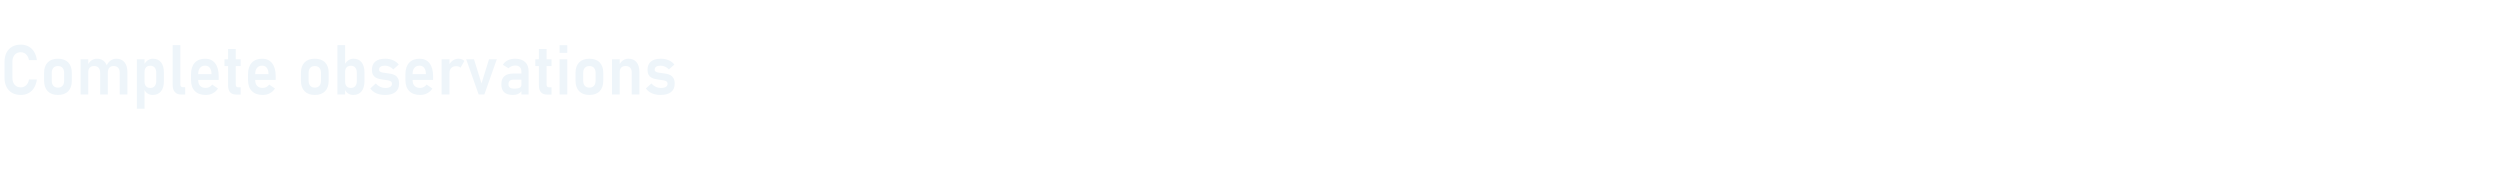
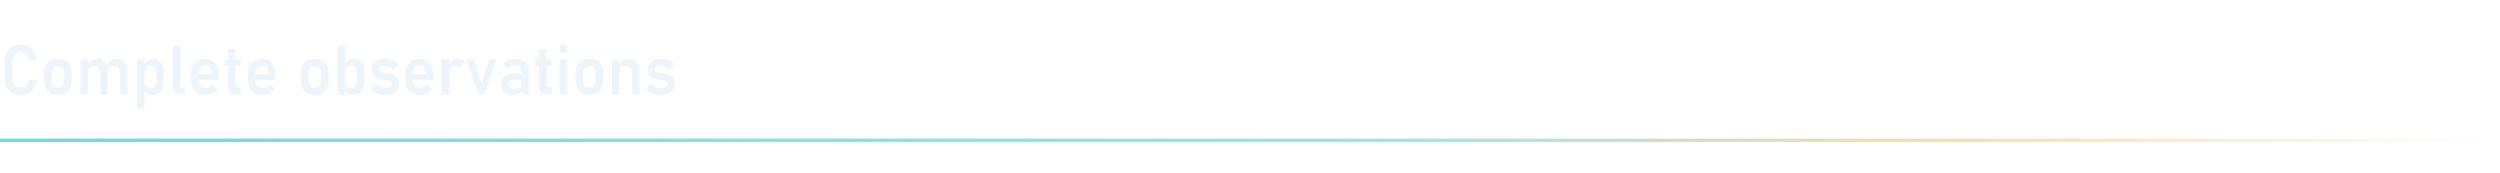
<svg xmlns="http://www.w3.org/2000/svg" width="900" height="62" viewBox="0 0 900 62" role="img" aria-label="Complete observations">
  <defs>
-     <linearGradient id="rule" x1="0" y1="0" x2="1" y2="0">
+     <linearGradient id="rule" gradientUnits="userSpaceOnUse" x1="0" y1="0" x2="900" y2="0">
      <stop offset="0" stop-color="#6dd9dc" />
      <stop offset="0.55" stop-color="#6dd9dc" stop-opacity="0.7" />
      <stop offset="0.78" stop-color="#f3c16c" stop-opacity="0.55" />
      <stop offset="1" stop-color="#f3c16c" stop-opacity="0" />
    </linearGradient>
  </defs>
  <path fill="#eef5fa" d="M7.477 34.183Q5.674 34.183 4.36 33.432Q3.046 32.681 2.336 31.289Q1.625 29.896 1.625 27.984V22.279Q1.625 20.355 2.336 18.964Q3.046 17.574 4.36 16.821Q5.674 16.068 7.477 16.068Q9.063 16.068 10.283 16.729Q11.503 17.391 12.272 18.639Q13.04 19.886 13.276 21.653H10.438Q10.274 20.75 9.853 20.114Q9.431 19.477 8.82 19.138Q8.208 18.799 7.477 18.799Q6.091 18.799 5.278 19.737Q4.465 20.675 4.465 22.279V27.984Q4.465 29.587 5.278 30.52Q6.091 31.452 7.477 31.452Q8.573 31.452 9.383 30.724Q10.193 29.995 10.438 28.598H13.276Q13.037 30.361 12.265 31.611Q11.494 32.86 10.278 33.522Q9.063 34.183 7.477 34.183ZM20.865 34.183Q18.487 34.183 17.178 32.837Q15.869 31.492 15.869 29.051V26.21Q15.869 23.791 17.178 22.465Q18.487 21.139 20.865 21.139Q23.244 21.139 24.549 22.465Q25.854 23.791 25.854 26.21V29.087Q25.854 31.516 24.549 32.85Q23.244 34.183 20.865 34.183ZM20.86 31.546Q21.922 31.546 22.507 30.892Q23.091 30.239 23.091 29.056V26.24Q23.091 25.065 22.507 24.42Q21.922 23.775 20.86 23.775Q19.808 23.775 19.22 24.42Q18.632 25.065 18.632 26.24V29.056Q18.632 30.239 19.22 30.892Q19.808 31.546 20.86 31.546ZM43.104 34.0V26.198Q43.104 25.027 42.533 24.396Q41.962 23.765 40.897 23.765Q39.898 23.765 39.36 24.378Q38.823 24.991 38.823 26.128L38.328 23.688Q38.896 22.448 39.825 21.793Q40.754 21.139 41.881 21.139Q43.788 21.139 44.83 22.419Q45.872 23.7 45.872 26.047V34.0ZM29.006 34.0V21.329H31.774V34.0ZM36.055 34.0V26.198Q36.055 25.027 35.498 24.396Q34.941 23.765 33.903 23.765Q32.879 23.765 32.327 24.329Q31.774 24.893 31.774 25.932L31.518 23.524Q32.062 22.368 32.936 21.753Q33.81 21.139 34.923 21.139Q36.784 21.139 37.803 22.413Q38.823 23.687 38.823 26.027V34.0ZM49.27 39.151V21.329H52.035V39.151ZM54.976 34.183Q53.874 34.183 53.061 33.615Q52.248 33.047 51.864 32.01L52.035 29.439Q52.035 30.143 52.279 30.639Q52.523 31.134 52.985 31.397Q53.447 31.659 54.105 31.659Q55.125 31.659 55.686 31.004Q56.248 30.349 56.248 29.158V26.201Q56.248 24.996 55.686 24.329Q55.125 23.662 54.105 23.662Q53.447 23.662 52.985 23.918Q52.523 24.174 52.279 24.664Q52.035 25.154 52.035 25.859L51.779 23.458Q52.303 22.345 53.158 21.742Q54.013 21.139 55.054 21.139Q56.948 21.139 57.978 22.446Q59.008 23.753 59.008 26.145V29.201Q59.008 31.571 57.955 32.877Q56.901 34.183 54.976 34.183ZM64.926 16.251V30.4Q64.926 30.861 65.152 31.121Q65.378 31.382 65.791 31.382H66.66V34.031H65.21Q63.765 34.031 62.963 33.152Q62.16 32.273 62.16 30.674V16.251ZM74.064 34.183Q71.541 34.183 70.152 32.786Q68.763 31.388 68.763 28.823V26.748Q68.763 24.07 70.1 22.605Q71.437 21.14 73.869 21.14Q76.183 21.14 77.456 22.786Q78.728 24.431 78.728 27.414V28.769H70.705V26.68H76.128L76.122 26.307Q76.062 25.048 75.462 24.343Q74.862 23.637 73.869 23.637Q72.675 23.637 72.016 24.413Q71.357 25.188 71.357 26.614V28.88Q71.357 30.208 72.065 30.928Q72.772 31.648 74.052 31.648Q74.757 31.648 75.362 31.335Q75.967 31.022 76.385 30.44L78.472 31.861Q77.753 32.991 76.61 33.587Q75.467 34.183 74.064 34.183ZM85.168 34.061Q83.555 34.061 82.828 33.194Q82.102 32.328 82.102 30.704V17.643H84.866V30.431Q84.866 30.892 85.057 31.152Q85.248 31.412 85.615 31.412H86.643V34.061ZM80.813 23.792V21.329H86.643V23.792ZM94.584 34.183Q92.061 34.183 90.672 32.786Q89.283 31.388 89.283 28.823V26.748Q89.283 24.07 90.62 22.605Q91.957 21.14 94.389 21.14Q96.703 21.14 97.976 22.786Q99.249 24.431 99.249 27.414V28.769H91.225V26.68H96.648L96.642 26.307Q96.582 25.048 95.982 24.343Q95.382 23.637 94.389 23.637Q93.195 23.637 92.536 24.413Q91.877 25.188 91.877 26.614V28.88Q91.877 30.208 92.585 30.928Q93.292 31.648 94.572 31.648Q95.277 31.648 95.882 31.335Q96.487 31.022 96.906 30.44L98.992 31.861Q98.273 32.991 97.13 33.587Q95.987 34.183 94.584 34.183ZM113.334 34.183Q110.955 34.183 109.646 32.837Q108.338 31.492 108.338 29.051V26.21Q108.338 23.791 109.646 22.465Q110.955 21.139 113.334 21.139Q115.712 21.139 117.017 22.465Q118.322 23.791 118.322 26.21V29.087Q118.322 31.516 117.017 32.85Q115.712 34.183 113.334 34.183ZM113.328 31.546Q114.391 31.546 114.975 30.892Q115.56 30.239 115.56 29.056V26.24Q115.56 25.065 114.975 24.42Q114.391 23.775 113.328 23.775Q112.277 23.775 111.689 24.42Q111.1 25.065 111.1 26.24V29.056Q111.1 30.239 111.689 30.892Q112.277 31.546 113.328 31.546ZM127.178 34.183Q126.077 34.183 125.265 33.615Q124.453 33.047 124.069 32.01L124.24 29.439Q124.24 30.143 124.484 30.639Q124.727 31.134 125.188 31.397Q125.649 31.659 126.308 31.659Q127.328 31.659 127.89 31.004Q128.452 30.349 128.452 29.158V26.201Q128.452 24.996 127.89 24.329Q127.328 23.662 126.308 23.662Q125.649 23.662 125.188 23.918Q124.727 24.174 124.484 24.664Q124.24 25.154 124.24 25.859L123.983 23.458Q124.507 22.348 125.362 21.743Q126.216 21.139 127.258 21.139Q129.151 21.139 130.182 22.446Q131.213 23.753 131.213 26.145V29.201Q131.213 31.571 130.158 32.877Q129.103 34.183 127.178 34.183ZM121.474 34.0V16.251H124.24V34.0ZM138.595 34.183Q136.808 34.183 135.462 33.583Q134.116 32.983 133.302 31.832L135.275 30.05Q136.013 30.854 136.869 31.265Q137.725 31.675 138.641 31.675Q139.841 31.675 140.47 31.289Q141.1 30.903 141.1 30.174Q141.1 29.541 140.657 29.269Q140.215 28.997 139.505 28.891Q138.794 28.785 137.981 28.678Q137.246 28.576 136.522 28.411Q135.798 28.247 135.202 27.891Q134.606 27.536 134.249 26.869Q133.891 26.203 133.891 25.1Q133.891 23.172 135.114 22.156Q136.336 21.14 138.638 21.14Q140.228 21.14 141.473 21.67Q142.718 22.2 143.558 23.241L141.592 24.98Q140.927 24.322 140.17 23.982Q139.412 23.642 138.615 23.642Q137.566 23.642 137.017 24.001Q136.468 24.36 136.468 25.053Q136.468 25.56 136.859 25.805Q137.25 26.049 137.888 26.149Q138.526 26.249 139.265 26.342Q140.025 26.431 140.8 26.585Q141.576 26.739 142.225 27.11Q142.875 27.48 143.27 28.2Q143.665 28.92 143.665 30.142Q143.665 32.103 142.366 33.143Q141.066 34.183 138.595 34.183ZM151.249 34.183Q148.726 34.183 147.337 32.786Q145.948 31.388 145.948 28.823V26.748Q145.948 24.07 147.285 22.605Q148.622 21.14 151.054 21.14Q153.368 21.14 154.641 22.786Q155.914 24.431 155.914 27.414V28.769H147.89V26.68H153.313L153.307 26.307Q153.247 25.048 152.647 24.343Q152.047 23.637 151.054 23.637Q149.86 23.637 149.201 24.413Q148.542 25.188 148.542 26.614V28.88Q148.542 30.208 149.25 30.928Q149.957 31.648 151.237 31.648Q151.942 31.648 152.547 31.335Q153.152 31.022 153.571 30.44L155.657 31.861Q154.938 32.991 153.795 33.587Q152.652 34.183 151.249 34.183ZM158.974 34.0V21.329H161.813V34.0ZM165.778 24.375Q165.522 24.101 165.138 23.96Q164.754 23.819 164.246 23.819Q163.093 23.819 162.455 24.477Q161.816 25.135 161.813 26.296L161.557 23.539Q162.118 22.414 163.021 21.776Q163.924 21.139 165.013 21.139Q165.683 21.139 166.226 21.339Q166.769 21.539 167.176 21.93ZM173.342 30.03 176.046 21.329H178.855L174.37 34.0H172.315L167.824 21.329H170.635ZM187.7 34.0V25.734Q187.7 24.714 187.12 24.154Q186.541 23.593 185.479 23.593Q184.781 23.593 184.147 23.847Q183.512 24.101 183.064 24.576L181.032 23.342Q181.62 22.296 182.778 21.717Q183.935 21.139 185.467 21.139Q187.766 21.139 189.03 22.317Q190.293 23.496 190.293 25.646V34.0ZM184.639 34.183Q182.565 34.183 181.524 33.231Q180.483 32.28 180.483 30.332Q180.483 28.399 181.56 27.44Q182.636 26.48 184.778 26.48H187.804L187.975 28.687H184.801Q183.932 28.687 183.492 29.094Q183.051 29.502 183.051 30.332Q183.051 31.135 183.583 31.524Q184.114 31.913 185.175 31.913Q186.435 31.913 187.067 31.582Q187.7 31.252 187.7 30.564L187.953 32.234Q187.763 32.892 187.29 33.324Q186.816 33.756 186.141 33.97Q185.465 34.183 184.639 34.183ZM197.07 34.061Q195.456 34.061 194.73 33.194Q194.004 32.328 194.004 30.704V17.643H196.768V30.431Q196.768 30.892 196.959 31.152Q197.15 31.412 197.517 31.412H198.545V34.061ZM192.715 23.792V21.329H198.545V23.792ZM201.452 19.034V16.271H204.217V19.034ZM201.452 34.0V21.329H204.217V34.0ZM212.186 34.183Q209.808 34.183 208.499 32.837Q207.19 31.492 207.19 29.051V26.21Q207.19 23.791 208.499 22.465Q209.808 21.139 212.186 21.139Q214.564 21.139 215.87 22.465Q217.175 23.791 217.175 26.21V29.087Q217.175 31.516 215.87 32.85Q214.564 34.183 212.186 34.183ZM212.18 31.546Q213.243 31.546 213.828 30.892Q214.412 30.239 214.412 29.056V26.24Q214.412 25.065 213.828 24.42Q213.243 23.775 212.18 23.775Q211.129 23.775 210.541 24.42Q209.953 25.065 209.953 26.24V29.056Q209.953 30.239 210.541 30.892Q211.129 31.546 212.18 31.546ZM220.327 34.0V21.329H223.094V34.0ZM227.42 34.0V26.088Q227.42 24.967 226.85 24.366Q226.279 23.764 225.217 23.764Q224.194 23.764 223.644 24.328Q223.094 24.893 223.094 25.932L222.838 23.529Q223.38 22.371 224.239 21.755Q225.097 21.139 226.233 21.139Q228.122 21.139 229.154 22.391Q230.186 23.643 230.186 25.938V34.0ZM237.814 34.183Q236.027 34.183 234.681 33.583Q233.334 32.983 232.52 31.832L234.493 30.05Q235.232 30.854 236.088 31.265Q236.944 31.675 237.859 31.675Q239.059 31.675 239.689 31.289Q240.318 30.903 240.318 30.174Q240.318 29.541 239.876 29.269Q239.434 28.997 238.723 28.891Q238.013 28.785 237.2 28.678Q236.465 28.576 235.741 28.411Q235.017 28.247 234.421 27.891Q233.825 27.536 233.467 26.869Q233.11 26.203 233.11 25.1Q233.11 23.172 234.332 22.156Q235.555 21.14 237.856 21.14Q239.446 21.14 240.691 21.67Q241.936 22.2 242.776 23.241L240.81 24.98Q240.146 24.322 239.388 23.982Q238.631 23.642 237.833 23.642Q236.784 23.642 236.235 24.001Q235.686 24.36 235.686 25.053Q235.686 25.56 236.077 25.805Q236.469 26.049 237.107 26.149Q237.745 26.249 238.484 26.342Q239.244 26.431 240.019 26.585Q240.794 26.739 241.444 27.11Q242.094 27.48 242.489 28.2Q242.884 28.92 242.884 30.142Q242.884 32.103 241.584 33.143Q240.285 34.183 237.814 34.183Z" />
-   <path d="M0 50.5H900" stroke="url(#rule)" stroke-width="1" />
+   <path d="M0 50.5H900" stroke="url(#rule)" stroke-width="1.2" />
</svg>
